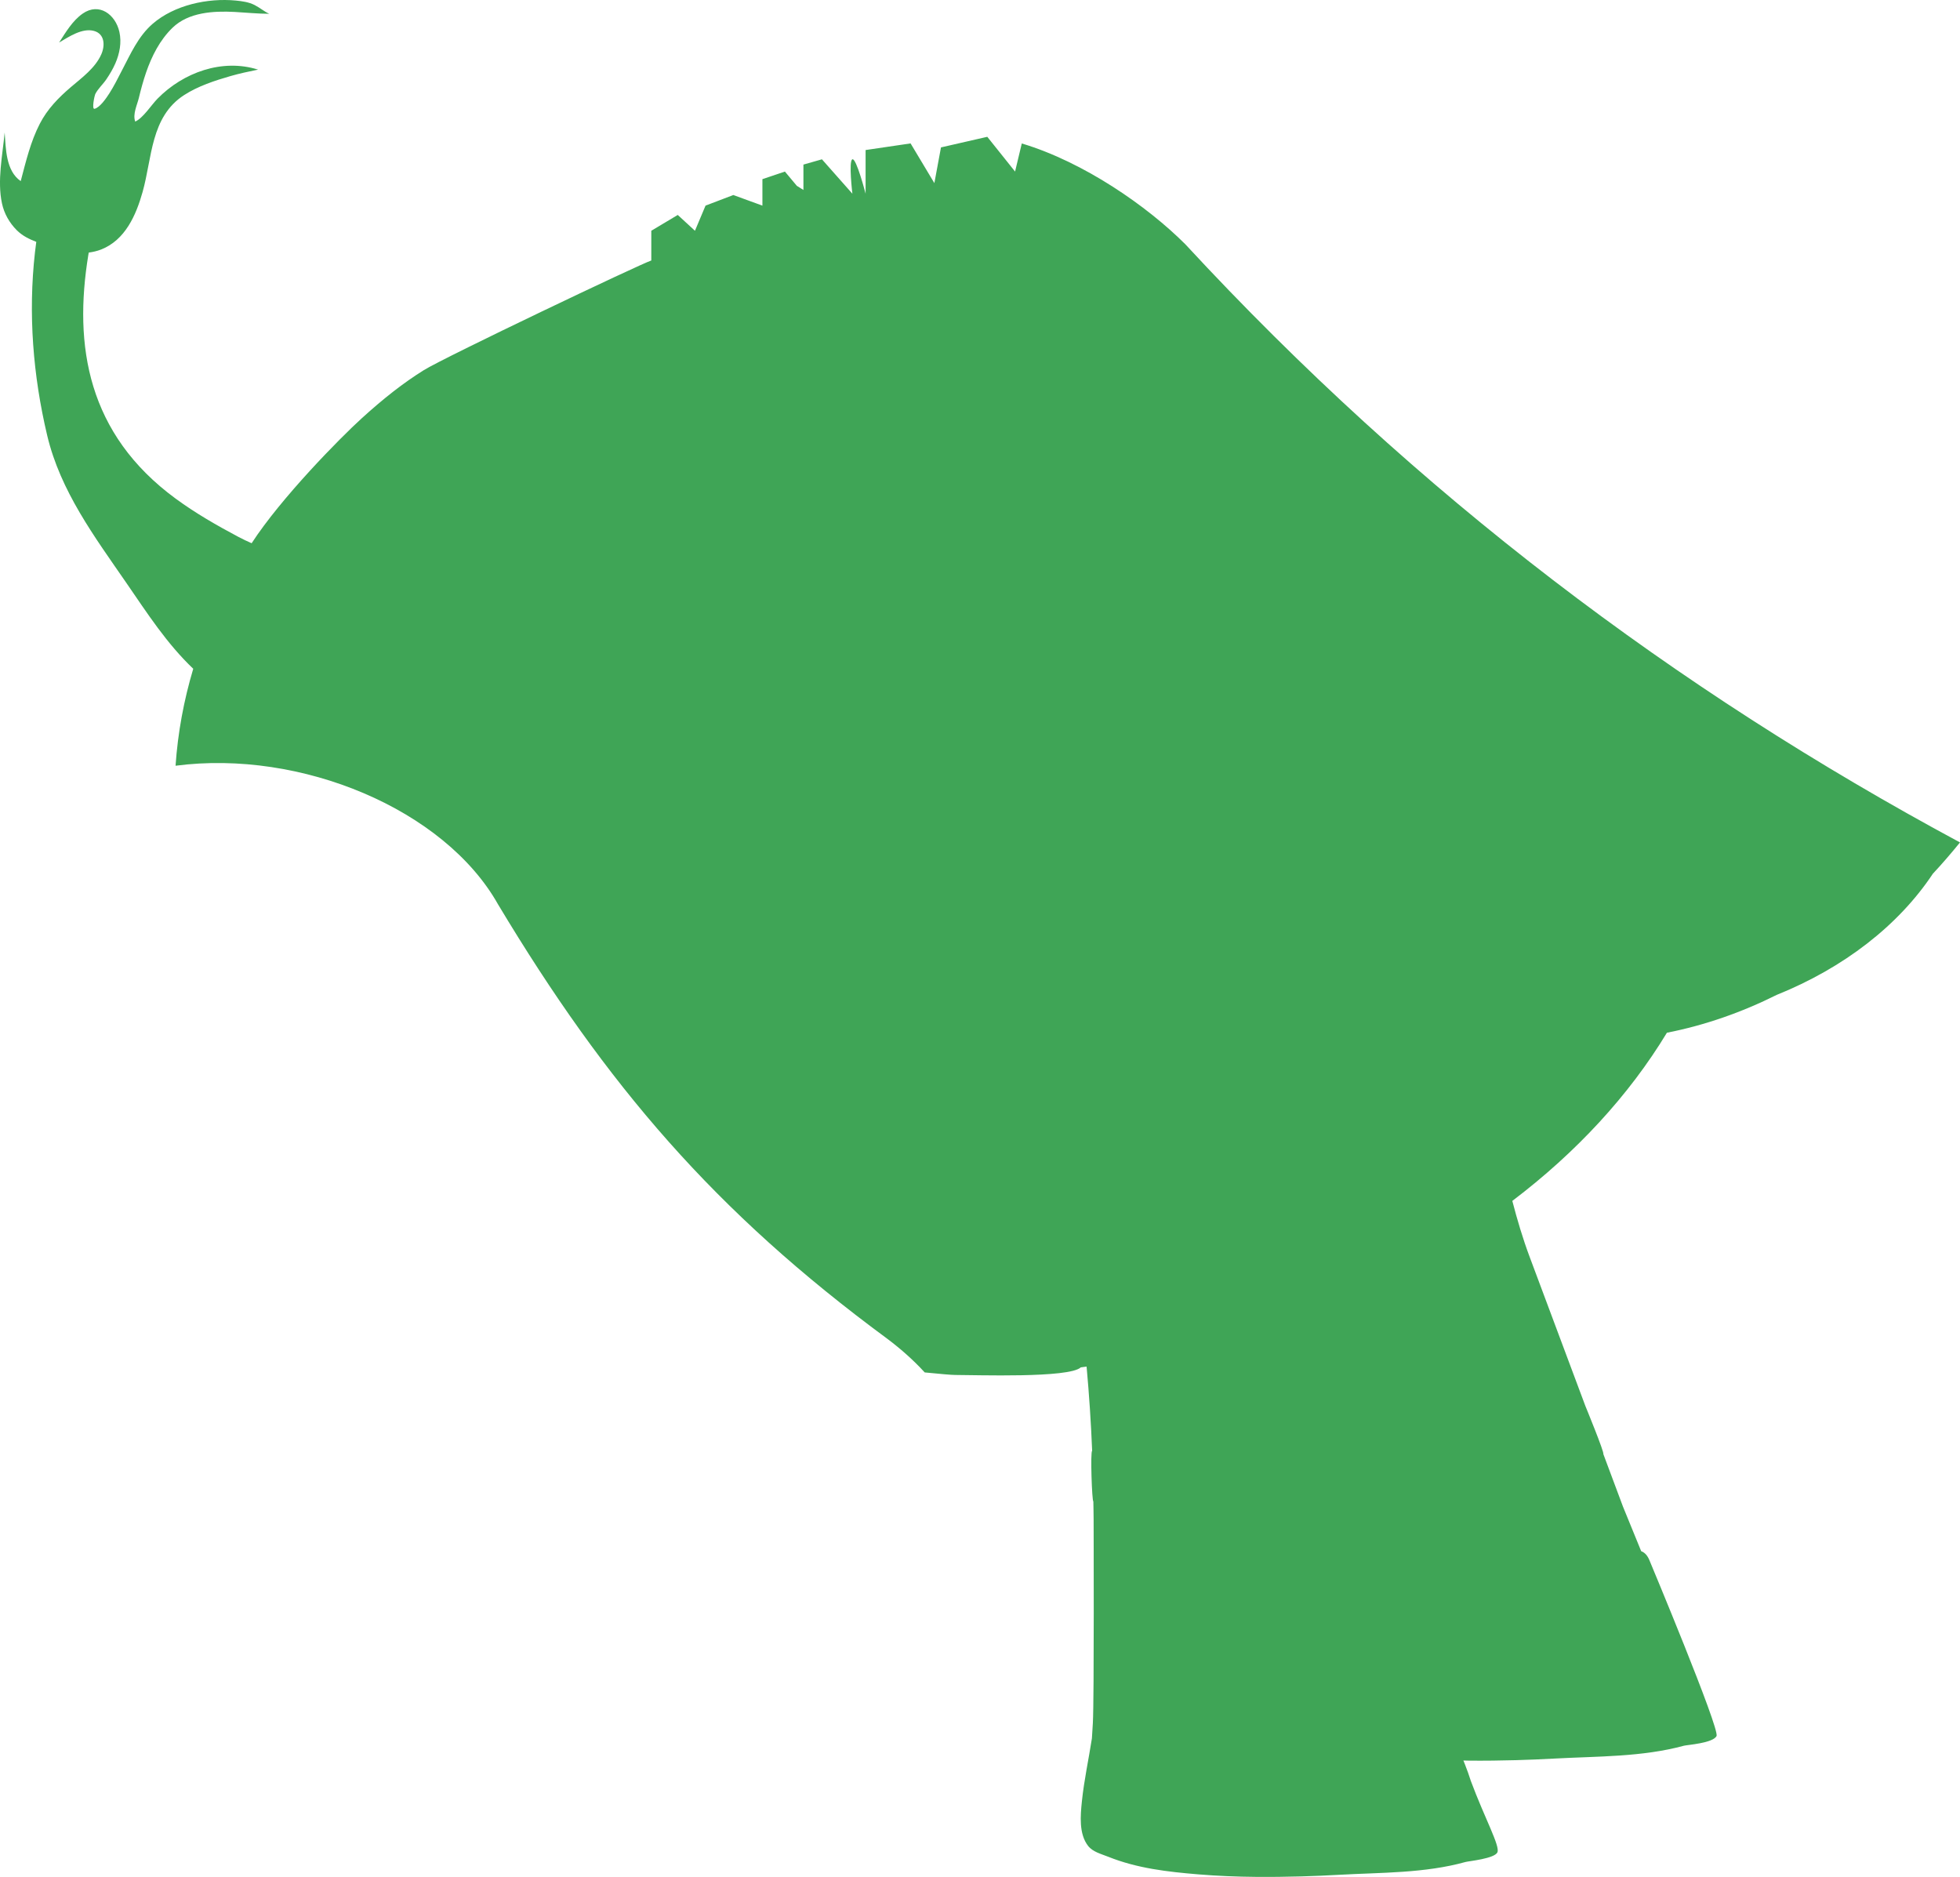
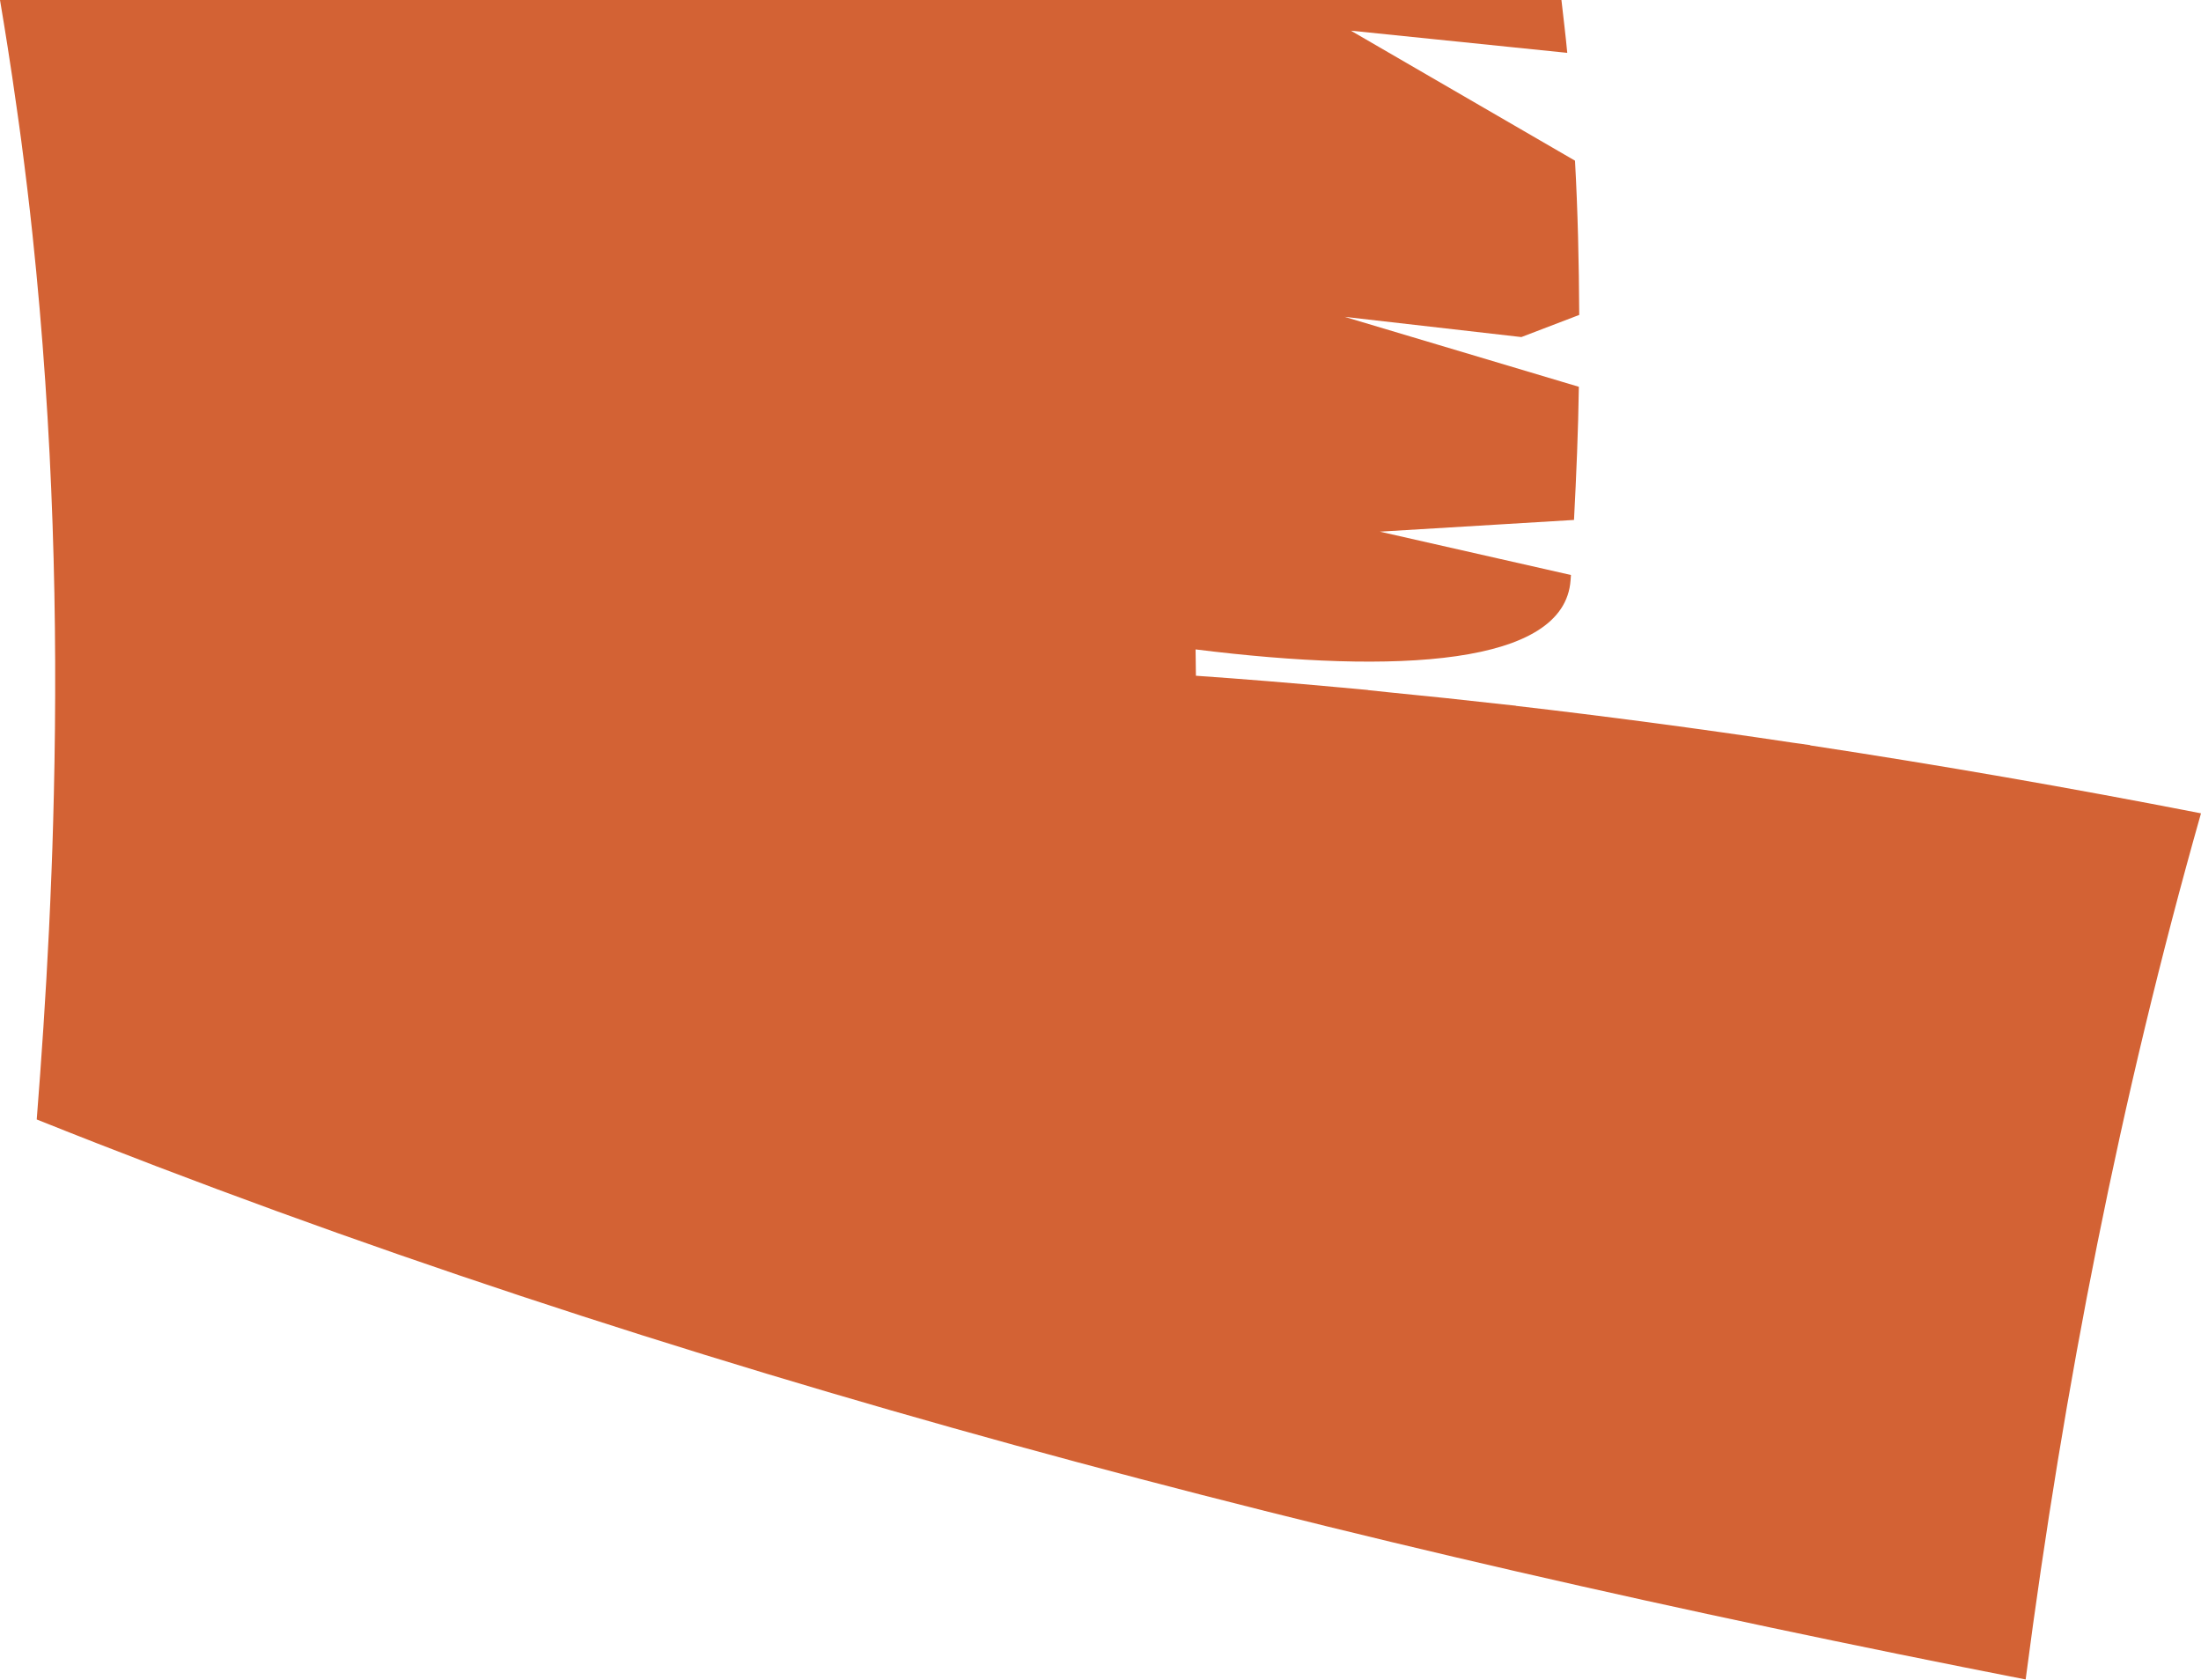
- <svg xmlns="http://www.w3.org/2000/svg" version="1.1" baseProfile="basic" id="Слой_1" x="0px" y="0px" width="247.495px" height="236.991px" viewBox="0 0 247.495 236.991" xml:space="preserve">
-   <path fill="#3FA556" d="M149.671,30.838c-4.791-4.791-12.797-10.372-20.647-12.723l-0.848,3.547l-3.508-4.388l-5.848,1.338  l-0.835,4.508l-3.003-5.012l-5.68,0.837v5.513c0,0-1.176-4.549-1.67-4.343c-0.494,0.206,0,4.343,0,4.343l-3.843-4.343l-2.338,0.666  v3.204c-0.278-0.173-0.558-0.343-0.832-0.521l-1.506-1.801l-2.841,0.958v3.342l-3.674-1.338l-3.508,1.338l-1.336,3.174l-2.172-1.997  l-3.34,1.997v3.754c-1.341,0.421-26.132,12.227-28.734,13.852c-2.602,1.625-5.04,3.541-7.808,6.052  c-2.767,2.511-10.209,10.073-13.925,15.796c-0.544-0.239-1.101-0.498-1.664-0.797c-2.731-1.452-5.41-2.985-7.908-4.817  C11.056,54.808,9.272,43.663,11.156,32.172c0.015-0.094,0.036-0.188,0.052-0.281c0.533-0.072,1.061-0.191,1.571-0.391  c3.026-1.193,4.402-4.325,5.225-7.253c1.222-4.337,1.002-9.486,5.235-12.235c1.757-1.138,3.88-1.835,5.884-2.412  c1.139-0.326,2.299-0.575,3.465-0.809c-4.529-1.427-9.445,0.357-12.694,3.664c-0.8,0.817-1.811,2.44-2.82,2.896  c-0.34-0.943,0.243-2.083,0.459-2.985c0.261-1.084,0.553-2.161,0.916-3.218c0.717-2.075,1.739-4.096,3.331-5.64  c2.028-1.969,5.181-2.141,7.846-2.001c1.451,0.079,2.92,0.234,4.371,0.234c-0.666-0.306-1.211-0.786-1.859-1.112  c-0.731-0.371-1.561-0.481-2.367-0.56c-3.541-0.339-7.75,0.56-10.492,2.934c-1.821,1.575-2.789,3.801-3.884,5.894  c-0.511,0.981-0.998,1.976-1.598,2.909c-0.384,0.596-1.166,1.75-1.853,1.931c-0.395,0.106,0-1.692,0.079-1.845  c0.353-0.704,0.971-1.232,1.406-1.877c0.433-0.642,0.831-1.308,1.139-2.017c0.539-1.239,0.807-2.628,0.508-3.966  c-0.49-2.207-2.566-3.76-4.638-2.313C9.155,2.614,8.297,4.08,7.463,5.37c1.215-0.71,2.91-1.873,4.406-1.465  c1.369,0.374,1.41,1.852,0.923,2.954c-0.765,1.733-2.453,2.951-3.849,4.145c-1.564,1.338-2.964,2.769-3.915,4.618  c-1.17,2.261-1.763,4.796-2.412,7.246c-1.884-1.3-1.876-4.096-2.027-6.137c-0.268,2.881-0.957,6.083-0.34,8.951  c0.274,1.287,0.94,2.453,1.866,3.383c0.738,0.733,1.567,1.119,2.466,1.474c-0.062,0.446-0.117,0.892-0.167,1.336  c-0.868,7.73-0.247,15.549,1.544,23.102c1.671,7.041,5.984,12.8,10.015,18.65c2.68,3.892,5.064,7.603,8.428,10.817  c-1.186,3.971-1.947,8.059-2.233,12.242c15.838-2.077,33.963,5.491,40.724,17.509c13.702,22.837,27.404,38.823,49.099,54.809  c1.551,1.163,3.231,2.597,4.777,4.287c1.999,0.2,3.406,0.319,3.826,0.319c2.616,0,14.422,0.418,15.881-0.959  c0.245-0.03,0.487-0.066,0.732-0.097c0.322,3.54,0.559,7.087,0.702,10.639c-0.244,0.064-0.019,6.446,0.151,6.378  c0.007,0.751,0.036,1.502,0.034,2.254c-0.001,0.43,0.078,22.566-0.096,25.745c-0.035,0.644-0.08,1.287-0.12,1.93  c-0.411,2.65-0.988,5.277-1.263,7.944c-0.186,1.792-0.4,4.128,0.791,5.641c0.59,0.752,1.681,1.019,2.528,1.358  c3.659,1.468,7.502,1.905,11.406,2.227c2.41,0.198,4.829,0.296,7.246,0.316c1.923,0.017,3.846-0.007,5.769-0.061  c1.587-0.045,3.172-0.114,4.755-0.203c5.315-0.296,10.799-0.185,15.966-1.622c0.37-0.104,3.672-0.417,4.009-1.225  c0.336-0.809-1.586-4.25-3.358-9.002c-0.21-0.678-0.465-1.377-0.747-2.1c-0.063-0.161-0.13-0.32-0.193-0.481  c0.249,0.004,0.497,0.016,0.746,0.018c1.969,0.017,3.937-0.008,5.906-0.062c1.625-0.045,3.246-0.113,4.867-0.202  c5.44-0.296,11.054-0.186,16.343-1.624c0.379-0.103,3.672-0.32,4.103-1.224s-8.434-22.095-8.434-22.095  c-0.272-0.711-0.648-1.085-1.08-1.24c-0.77-1.876-1.542-3.751-2.301-5.631c-0.827-2.214-1.654-4.428-2.482-6.642  c0.169-0.141-2.264-6.06-2.264-6.06c-0.436-1.165-3.609-9.654-3.609-9.654c-0.273-0.731-3.334-8.919-3.43-9.177  c-0.865-2.314-1.566-4.678-2.187-7.065c8.084-6.128,14.718-13.307,19.521-21.235c4.816-0.948,9.45-2.575,13.855-4.775  c8.482-3.415,15.396-8.777,19.729-15.306c1.184-1.259,2.316-2.588,3.425-3.947C211.59,87.06,178.98,62.523,149.671,30.838z" />
+ <svg xmlns="http://www.w3.org/2000/svg" version="1.1" baseProfile="basic" id="Слой_1" x="0px" y="0px" width="92.997px" height="70.953px" viewBox="0 0 92.997 70.953" xml:space="preserve">
+   <path fill="#D36234" d="M76.493,31.492c-0.002-0.004-0.004-0.008-0.007-0.012c-0.258-0.039-0.511-0.069-0.769-0.108  c-3.938-0.591-7.831-1.108-11.666-1.551c-0.001-0.002-0.002-0.005-0.003-0.007c-0.172-0.02-0.34-0.034-0.512-0.054  c-1.626-0.185-3.235-0.353-4.837-0.51c-0.298-0.029-0.603-0.067-0.899-0.095v-0.006h-0.002l-0.113-0.01l-0.046-0.004l-0.41-0.038  l-0.042-0.004l-0.191-0.018l-0.032-0.002l-0.139-0.014l-0.09-0.008c-0.053-0.005-0.104-0.008-0.156-0.013  c-2.04-0.186-4.059-0.352-6.049-0.49c-0.003-0.372-0.008-0.742-0.014-1.112c8.518,1.059,15.588,0.675,15.844-2.921  c0.008-0.074,0.008-0.149,0.016-0.223l-8.075-1.831l8.204-0.495c0.099-1.904,0.179-3.789,0.205-5.625l-9.897-2.955l7.468,0.854  l2.445-0.935c-0.012-2.217-0.06-4.396-0.179-6.517l-9.47-5.492l9.143,0.937C66.15,1.477,66.056,0.744,65.974,0H0  c0.112,0.661,0.218,1.319,0.322,1.977c0.135,0.858,0.262,1.712,0.381,2.563c0.066,0.47,0.135,0.941,0.196,1.409  c0.174,1.326,0.335,2.646,0.473,3.952c0.89,8.39,1.072,16.357,0.904,23.631c-0.018,0.768-0.038,1.533-0.063,2.285  c-0.011,0.34-0.024,0.678-0.037,1.015c-0.032,0.827-0.067,1.645-0.106,2.451c-0.137,2.815-0.319,5.479-0.518,8.011  C28.487,58.082,56.79,65.313,85.588,70.953c1.612-12.346,3.997-24.566,7.409-36.592C87.46,33.28,81.941,32.321,76.493,31.492z" />
</svg>
